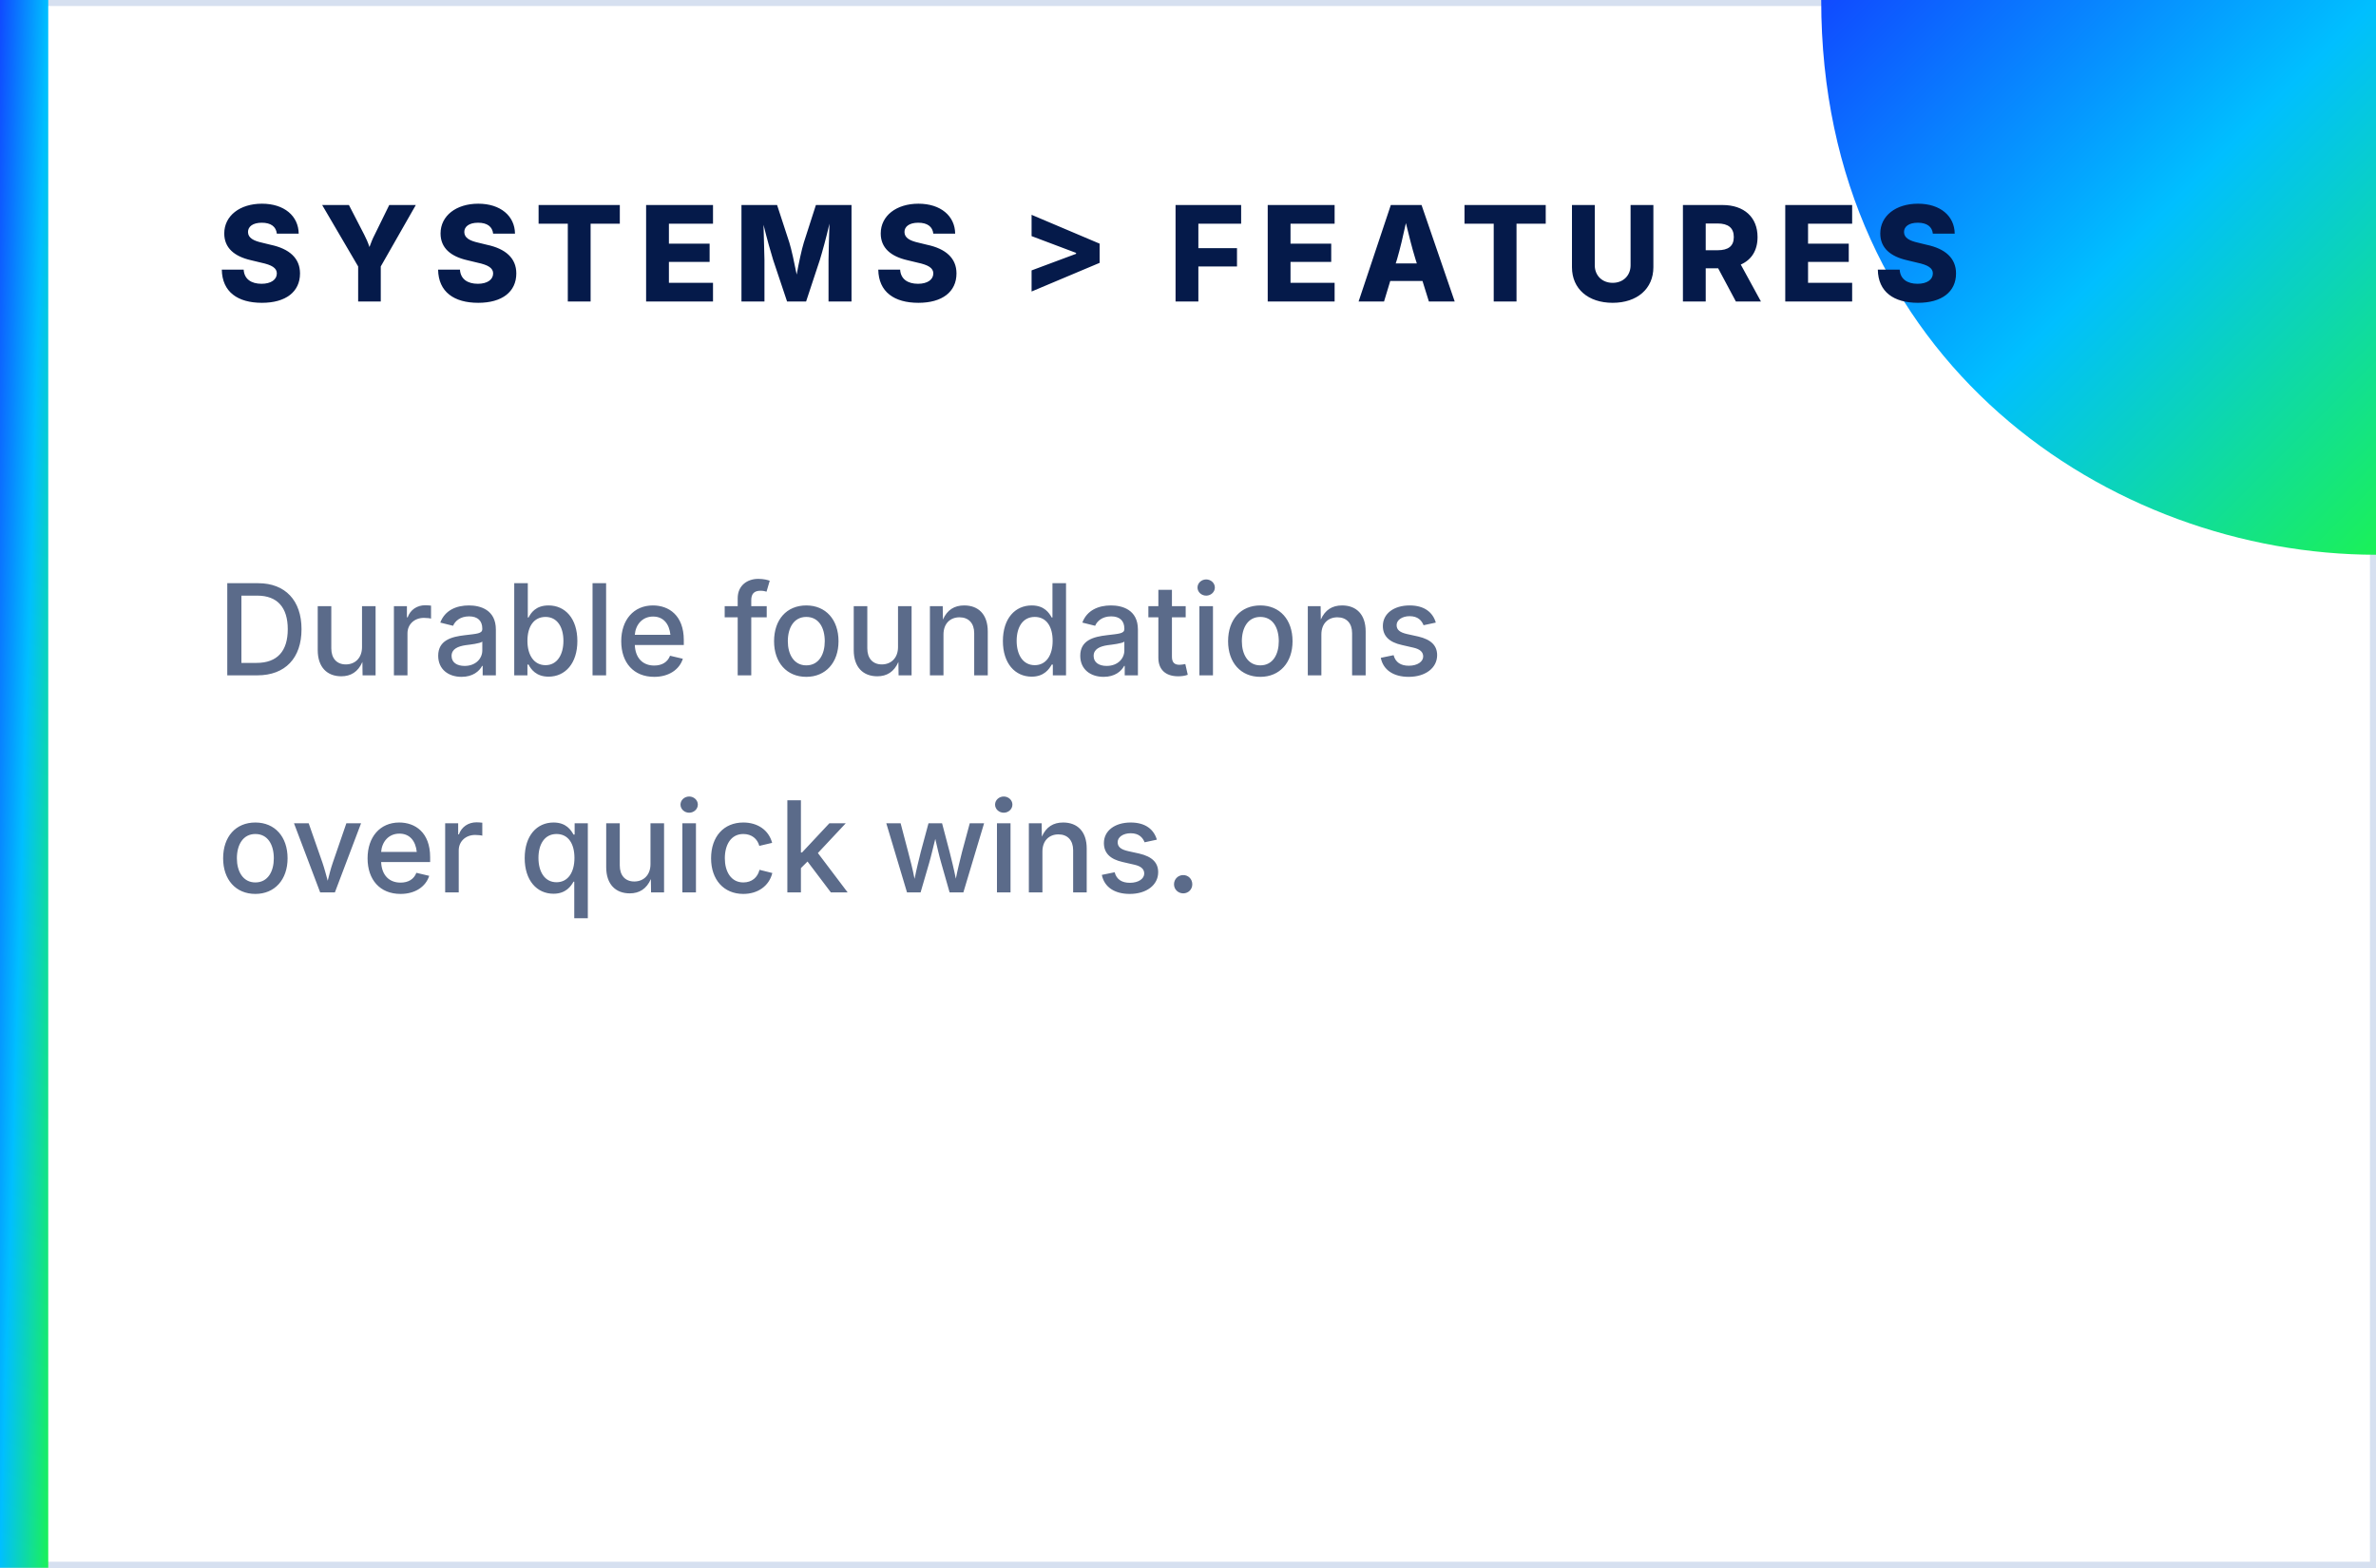
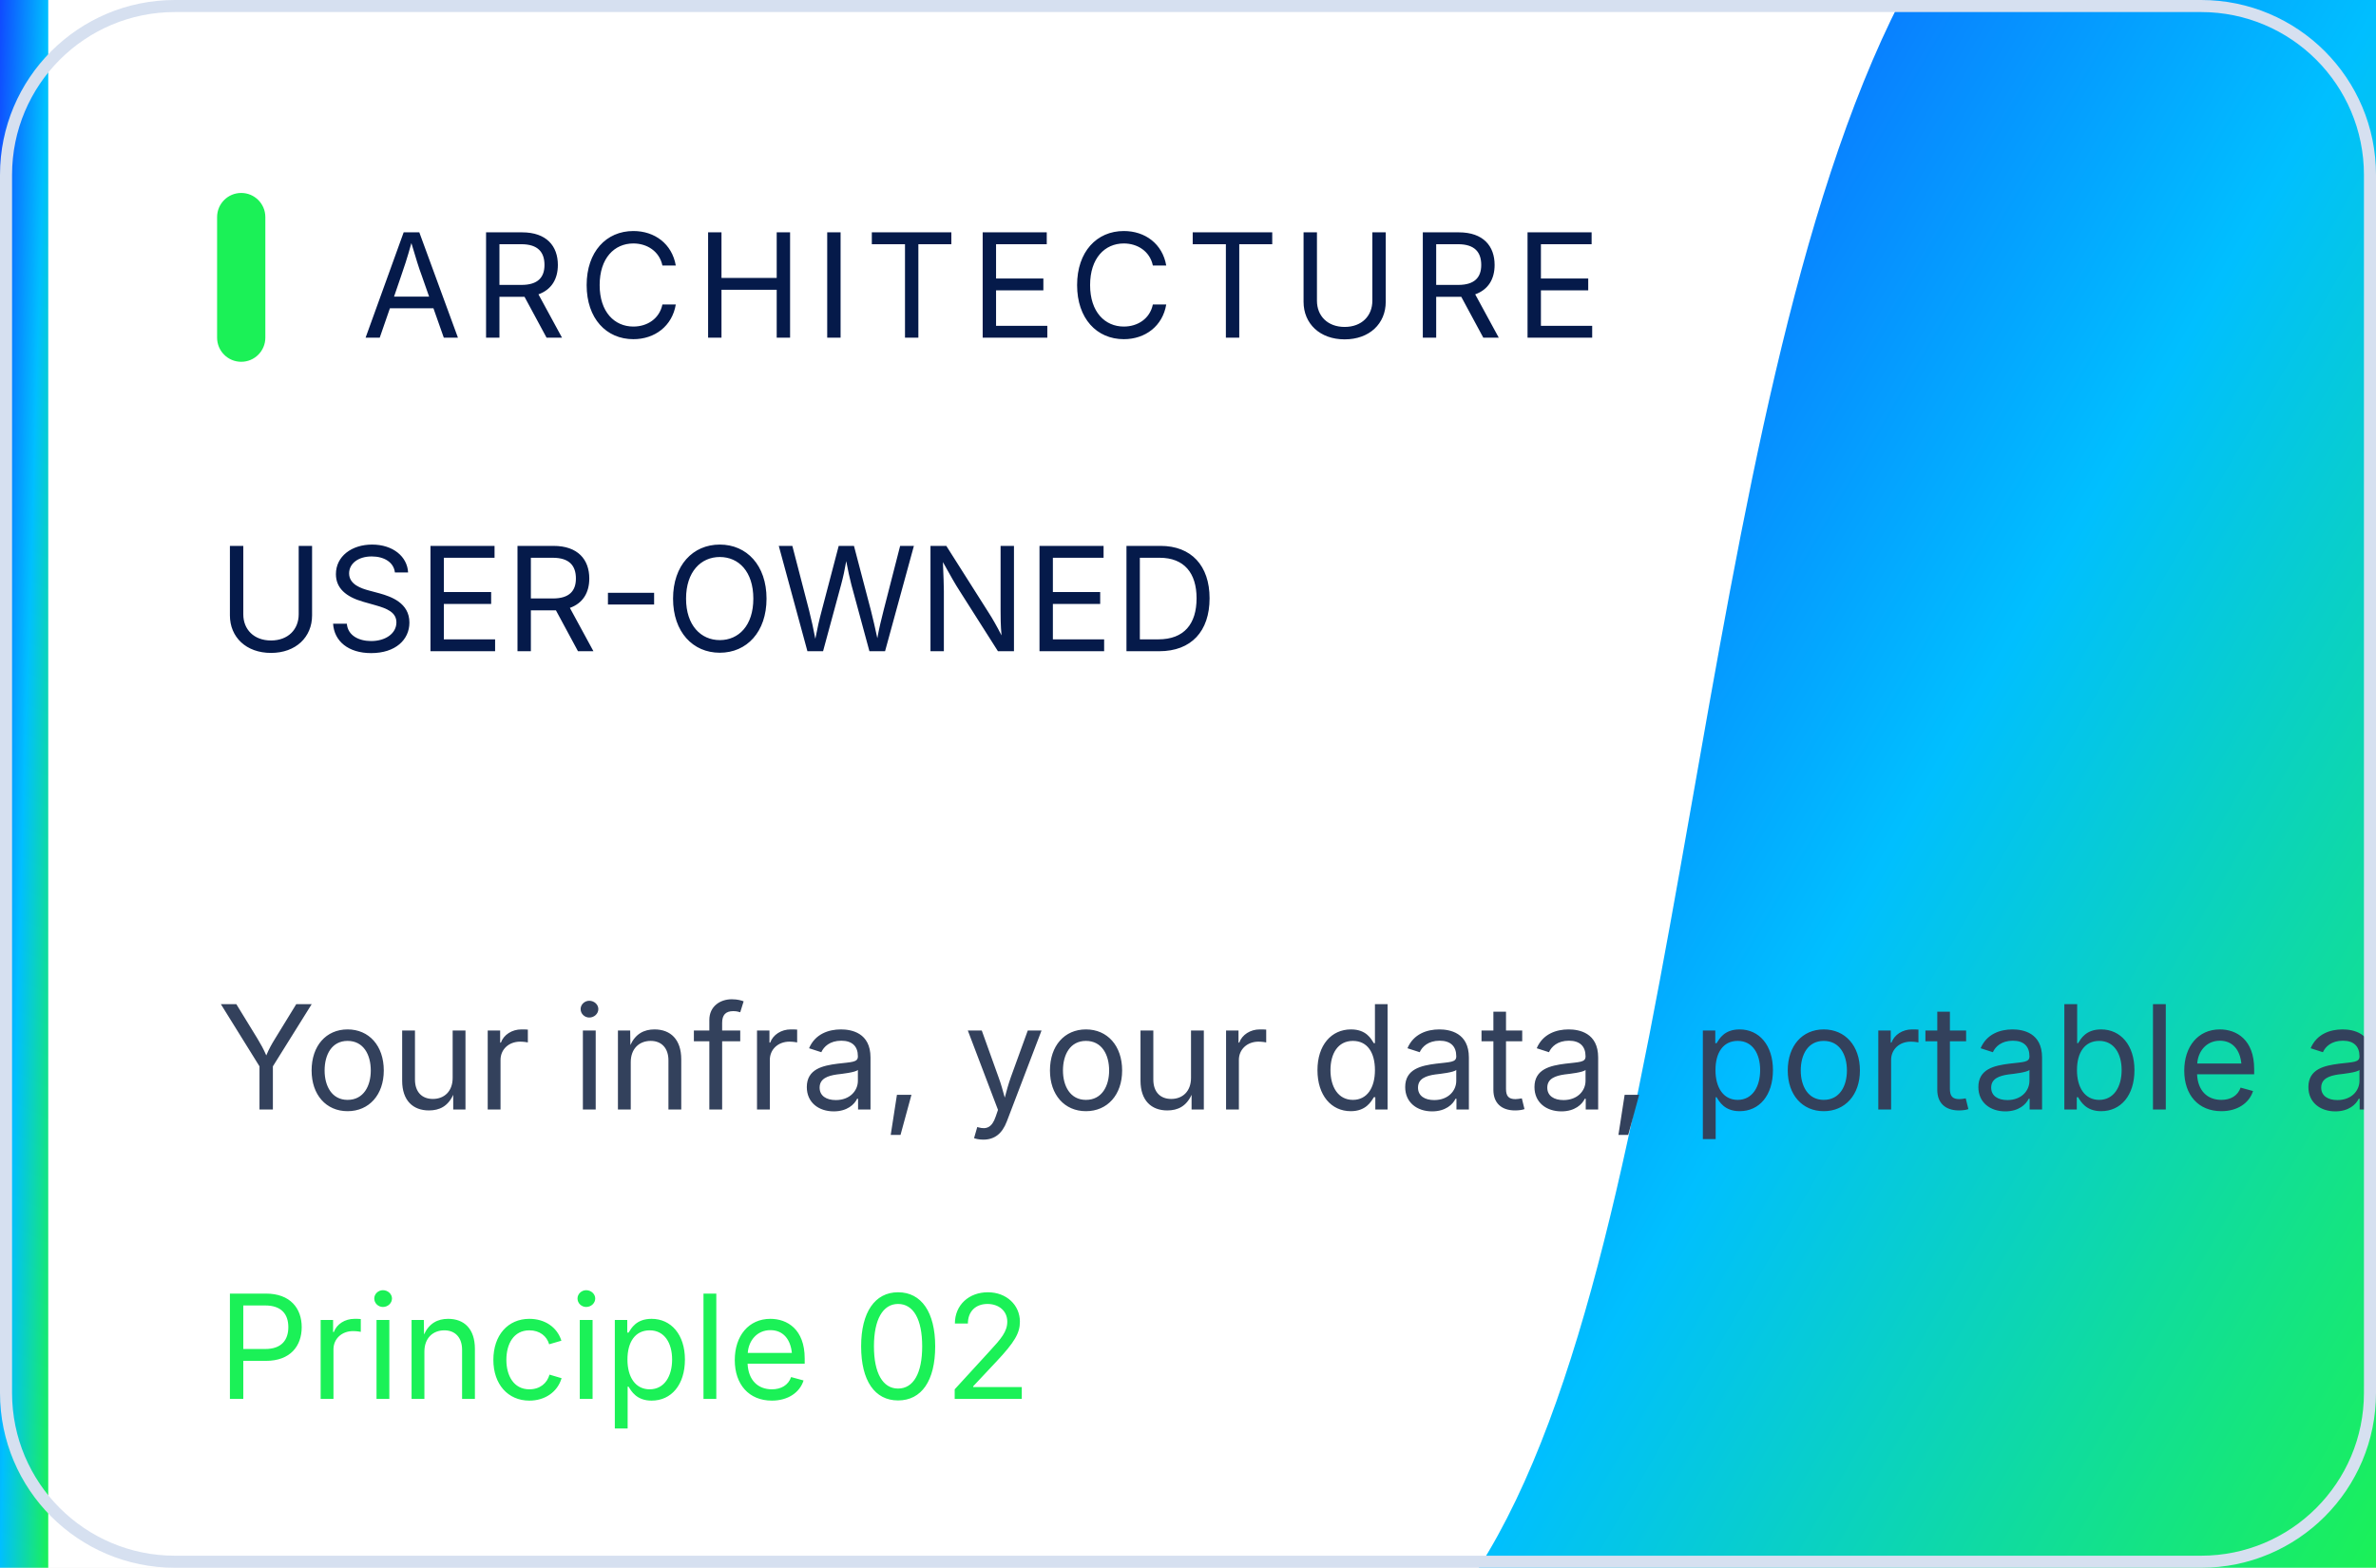
- <svg xmlns="http://www.w3.org/2000/svg" width="197" height="130" viewBox="0 0 197 130" role="img">
+ <svg xmlns="http://www.w3.org/2000/svg" width="197" height="130" viewBox="0 0 197 130" font-family="'Inter','Segoe UI',system-ui,-apple-system,sans-serif">
  <defs>
    <linearGradient id="bg" x1="0" y1="0" x2="1" y2="1">
      <stop offset="0" stop-color="#104AFF" />
      <stop offset="0.5" stop-color="#00BFFF" />
      <stop offset="1" stop-color="#1BF157" />
    </linearGradient>
  </defs>
-   <rect x="0" y="0" width="197" height="130" fill="#ffffff" stroke="#d6e0f0" />
-   <rect x="0" y="0" width="4" height="130" fill="url(#bg)" />
-   <path d="M197 0 L197 46 C 175 46 151 30 151 0 Z" fill="url(#bg)" />
-   <text x="18" y="25" font-family="'Inter','Helvetica Neue','Segoe UI',system-ui,Arial,sans-serif" font-size="11" font-weight="800" letter-spacing="1.2" fill="#051A4A">SYSTEMS &gt; FEATURES</text>
-   <text x="18" y="56" font-family="'Inter','Helvetica Neue','Segoe UI',system-ui,Arial,sans-serif" font-size="10.5" font-weight="500" fill="#5b6b8a">Durable foundations</text>
-   <text x="18" y="74" font-family="'Inter','Helvetica Neue','Segoe UI',system-ui,Arial,sans-serif" font-size="10.5" font-weight="500" fill="#5b6b8a">over quick wins.</text>
+   <rect x="0" y="0" width="197" height="130" fill="#ffffff" />
+   <rect class="barL" x="0" y="0" width="4" height="130" fill="url(#bg)" />
+   <path class="cut" d="M197 0 L197 130 L122.6 130 C 140.1 102.6 140.1 34.2 157.6 0 Z" fill="url(#bg)" />
+   <rect x="18" y="16" width="4" height="14" rx="2" fill="#1BF157" />
+   <text x="30" y="28" font="700 13 'Inter','Segoe UI',system-ui,-apple-system,sans-serif" letter-spacing="0.08em" fill="#051A4A">ARCHITECTURE</text>
+   <text x="18" y="54" font="700 15 'Inter','Segoe UI',system-ui,-apple-system,sans-serif" fill="#051A4A" xml:space="preserve">USER-OWNED</text>
+   <text x="18" y="92" font="400 11.5 'Inter','Segoe UI',system-ui,-apple-system,sans-serif" fill="#33415C">Your infra, your data, portable anywhere.</text>
+   <text x="18" y="116" font="700 10 'JetBrains Mono','Fira Code','SFMono-Regular',ui-monospace,Consolas,monospace" fill="#1BF157">Principle 02</text>
+   <rect x="0.5" y="0.5" width="196" height="129" rx="14" fill="none" stroke="#d6e0f0" />
</svg>
